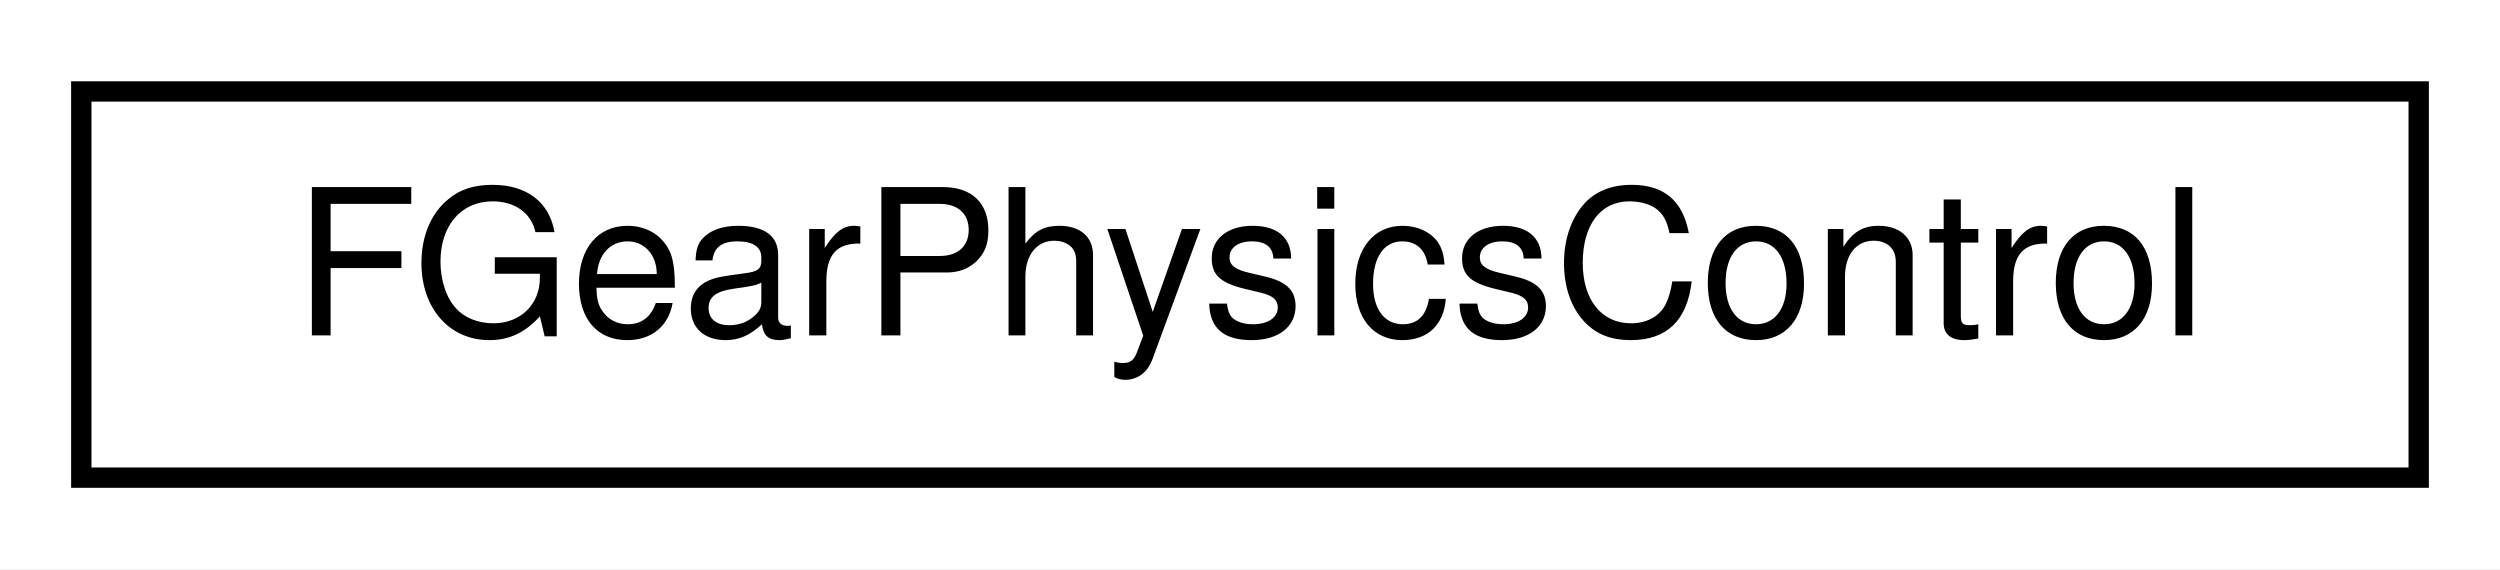
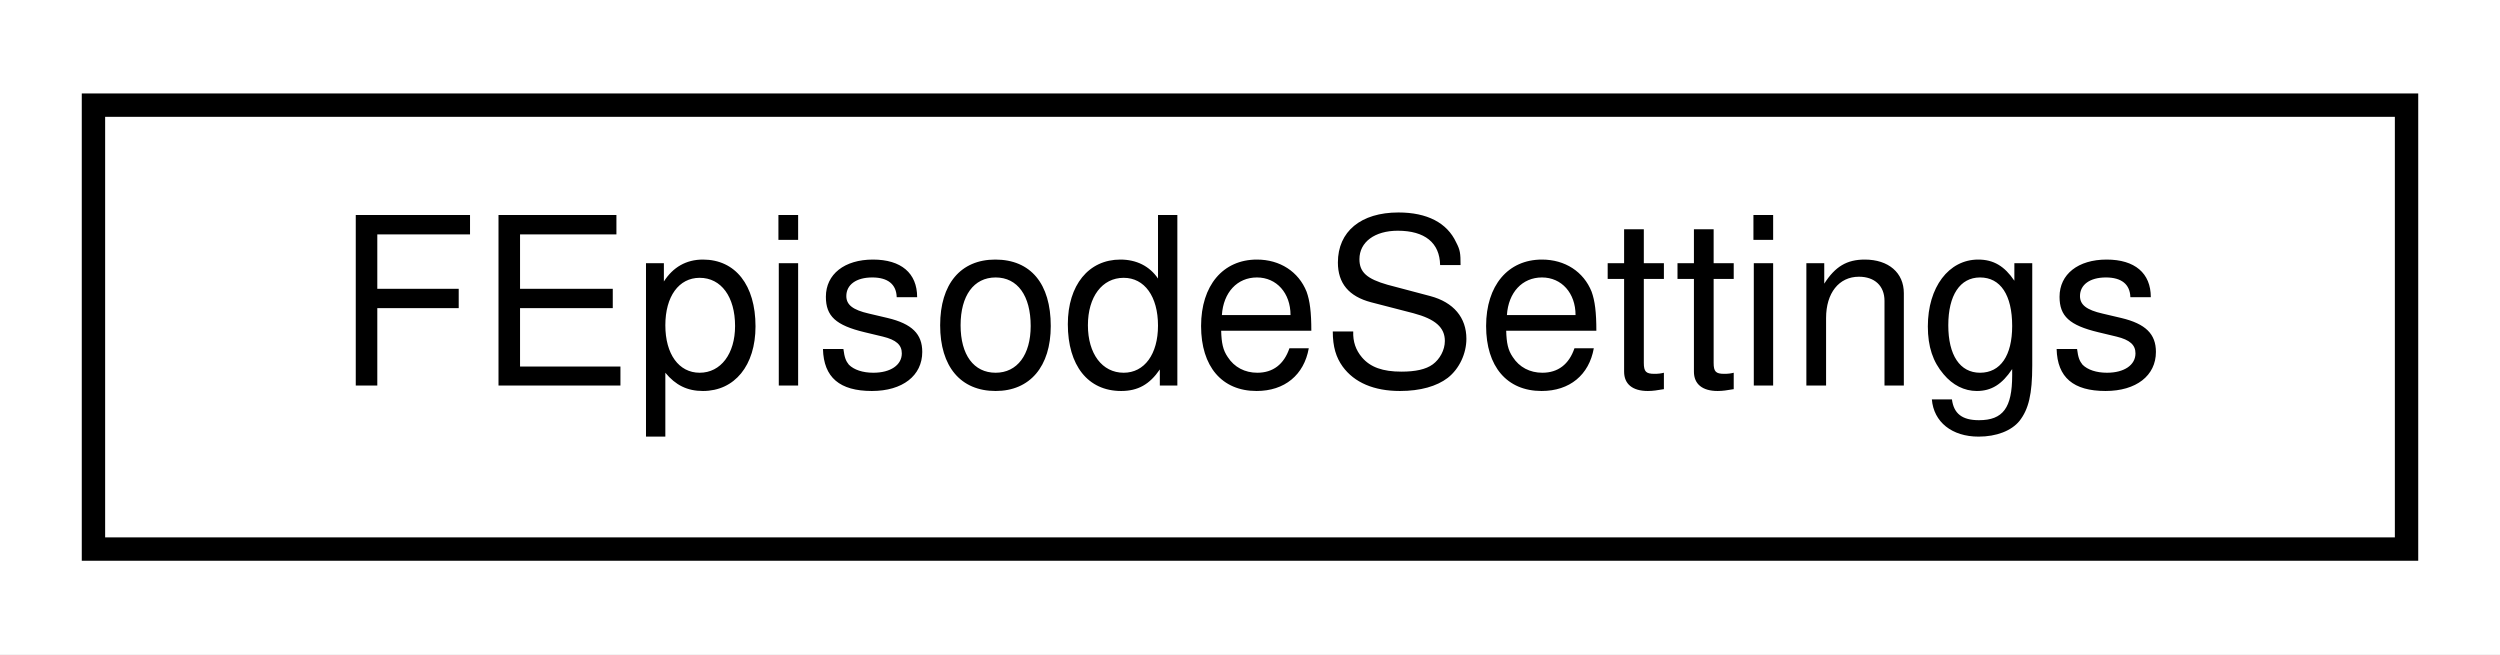
- <svg xmlns="http://www.w3.org/2000/svg" xmlns:xlink="http://www.w3.org/1999/xlink" width="123pt" height="28pt" viewBox="0.00 0.00 123.00 28.00">
+ <svg xmlns="http://www.w3.org/2000/svg" xmlns:xlink="http://www.w3.org/1999/xlink" width="107pt" height="28pt" viewBox="0.00 0.00 107.00 28.00">
  <g id="graph0" class="graph" transform="scale(1 1) rotate(0) translate(4 24)">
-     <polygon fill="white" stroke="none" points="-4,4 -4,-24 119,-24 119,4 -4,4" />
+     <polygon fill="white" stroke="none" points="-4,4 -4,-24 103,-24 103,4 -4,4" />
    <g id="node1" class="node">
      <g id="a_node1">
-         <a xlink:href="da/d0b/structFGearPhysicsControl.html" target="_top" xlink:title="FGearPhysicsControl">
-           <polygon fill="white" stroke="black" points="-7.10543e-15,-0.5 -7.10543e-15,-19.5 115,-19.5 115,-0.5 -7.10543e-15,-0.5" />
-           <text text-anchor="middle" x="57.5" y="-7.5" font-family="Helvetica,sans-Serif" font-size="10.00">FGearPhysicsControl</text>
+         <a xlink:href="da/d6e/structFEpisodeSettings.html" target="_top" xlink:title="FEpisodeSettings">
+           <polygon fill="white" stroke="black" points="0,-0.5 0,-19.5 99,-19.5 99,-0.5 0,-0.5" />
+           <text text-anchor="middle" x="49.5" y="-7.5" font-family="Helvetica,sans-Serif" font-size="10.00">FEpisodeSettings</text>
        </a>
      </g>
    </g>
  </g>
</svg>
